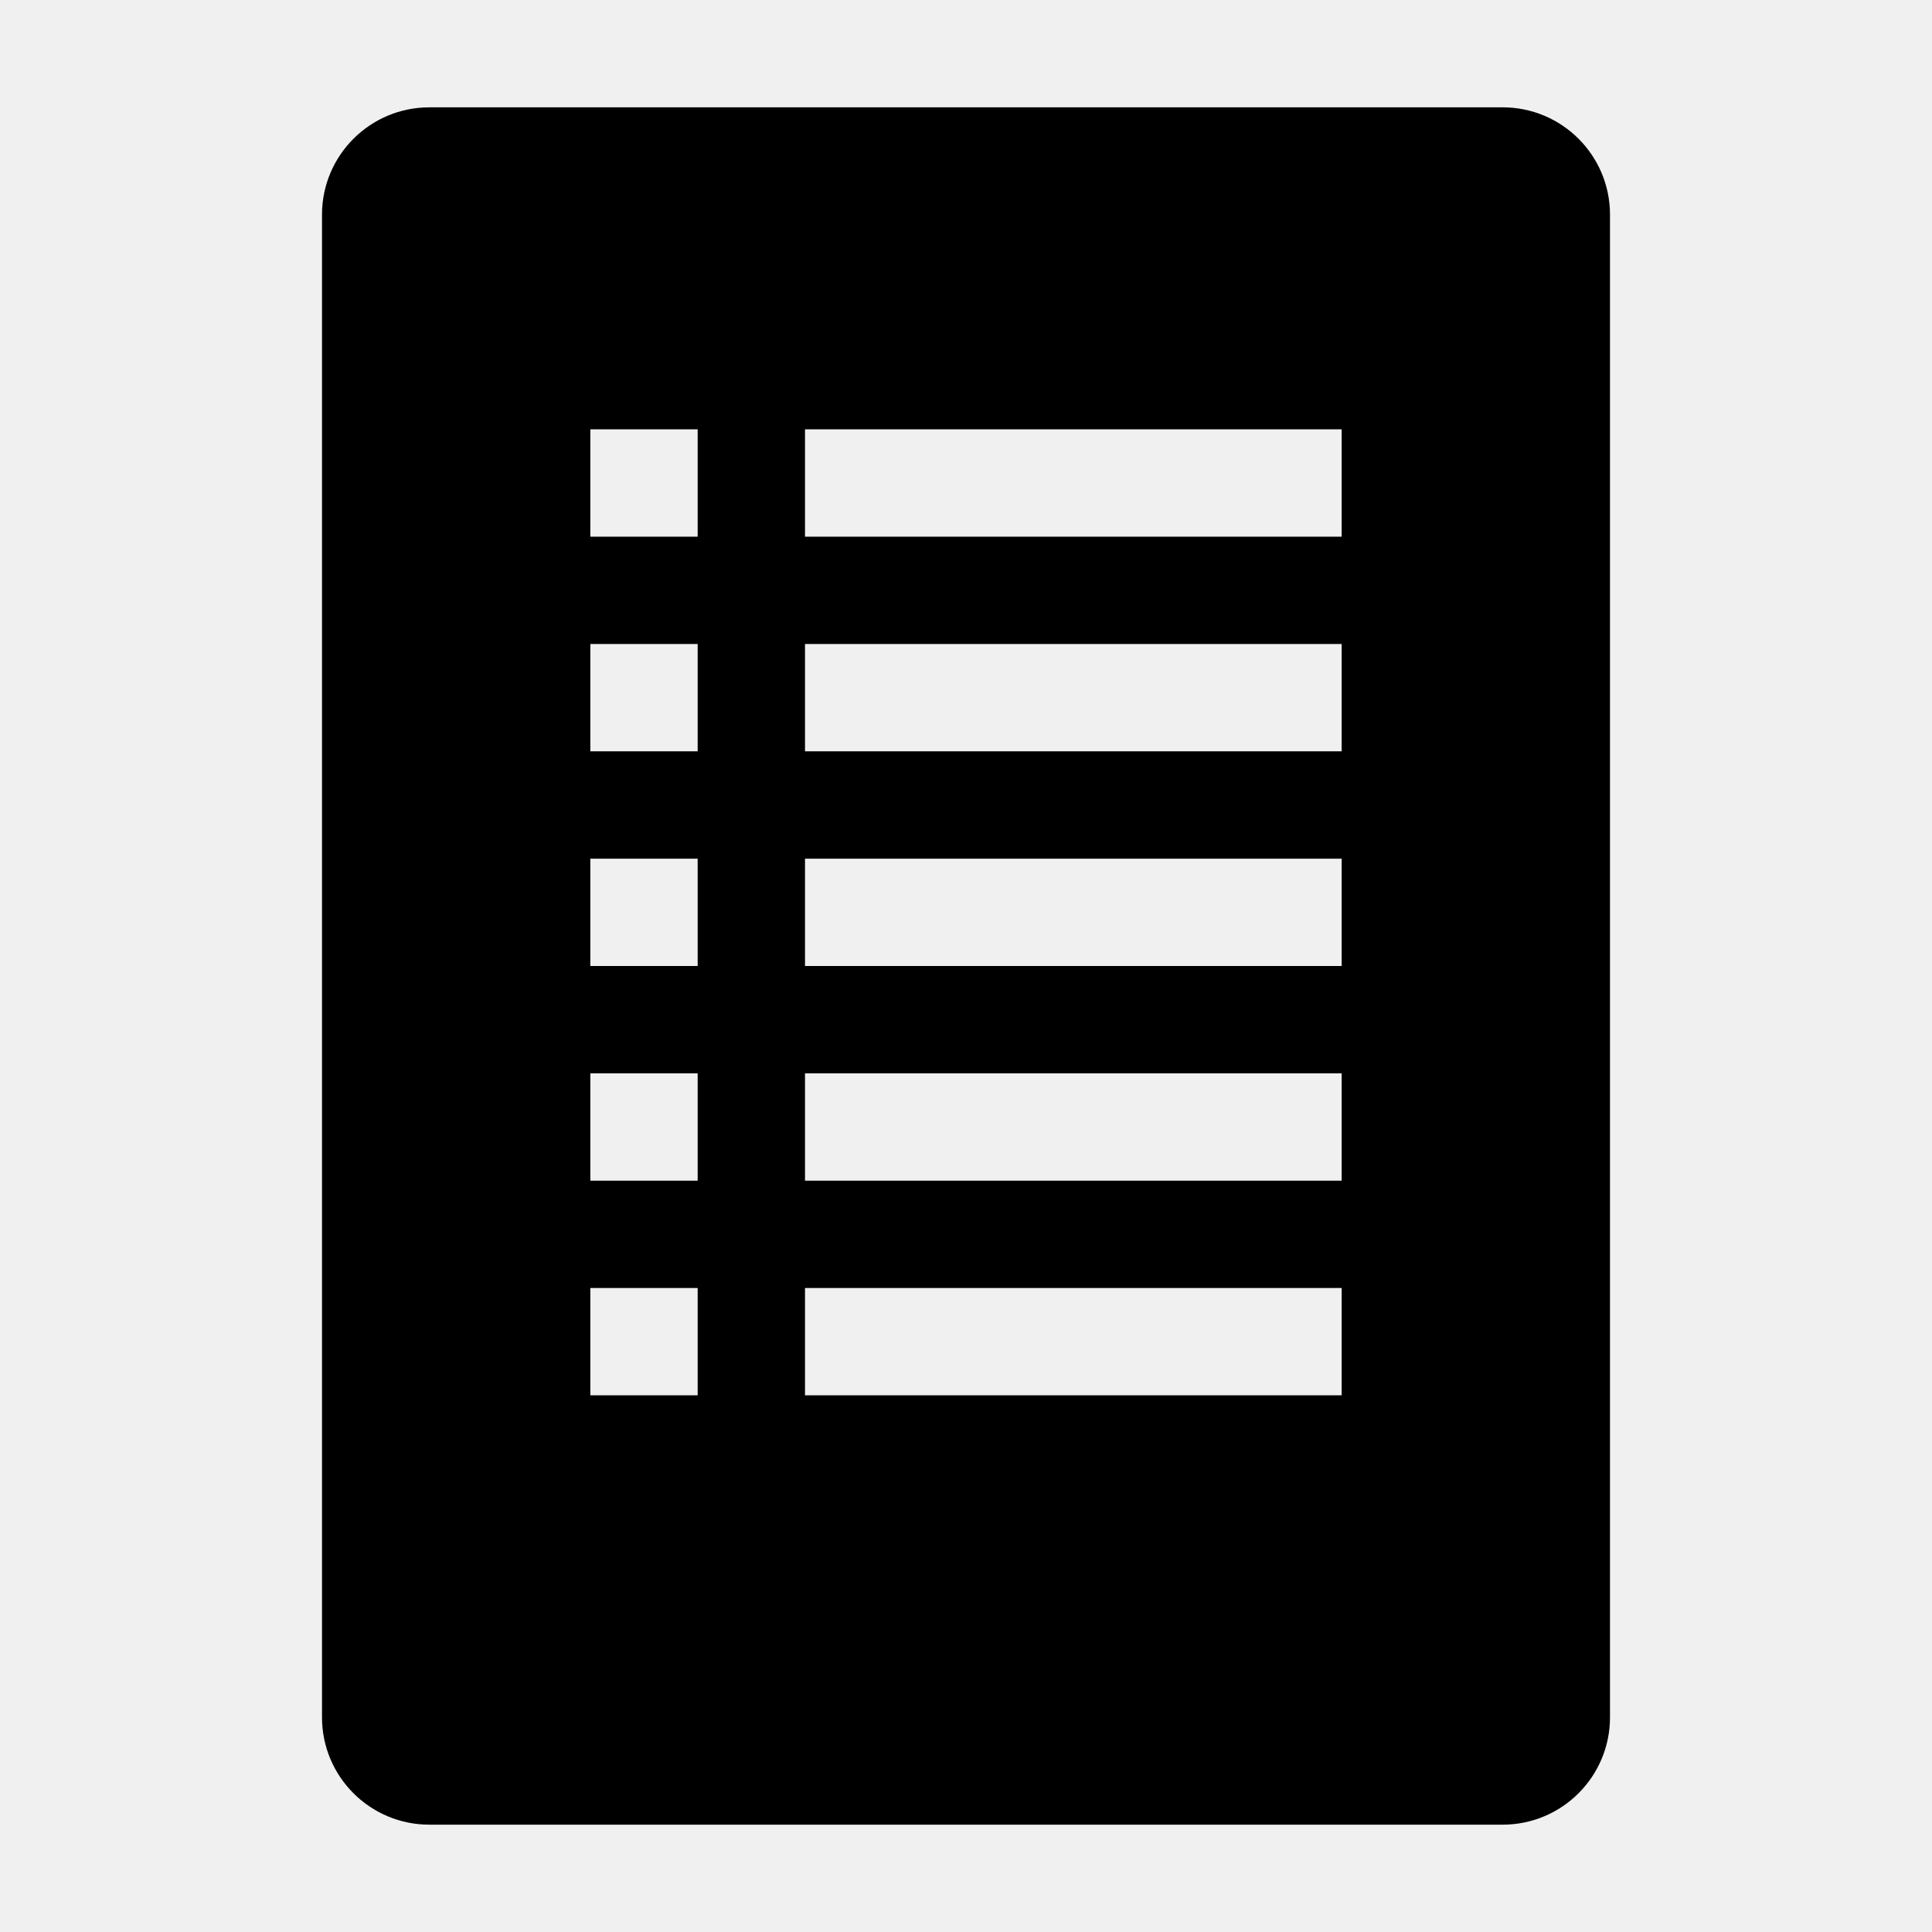
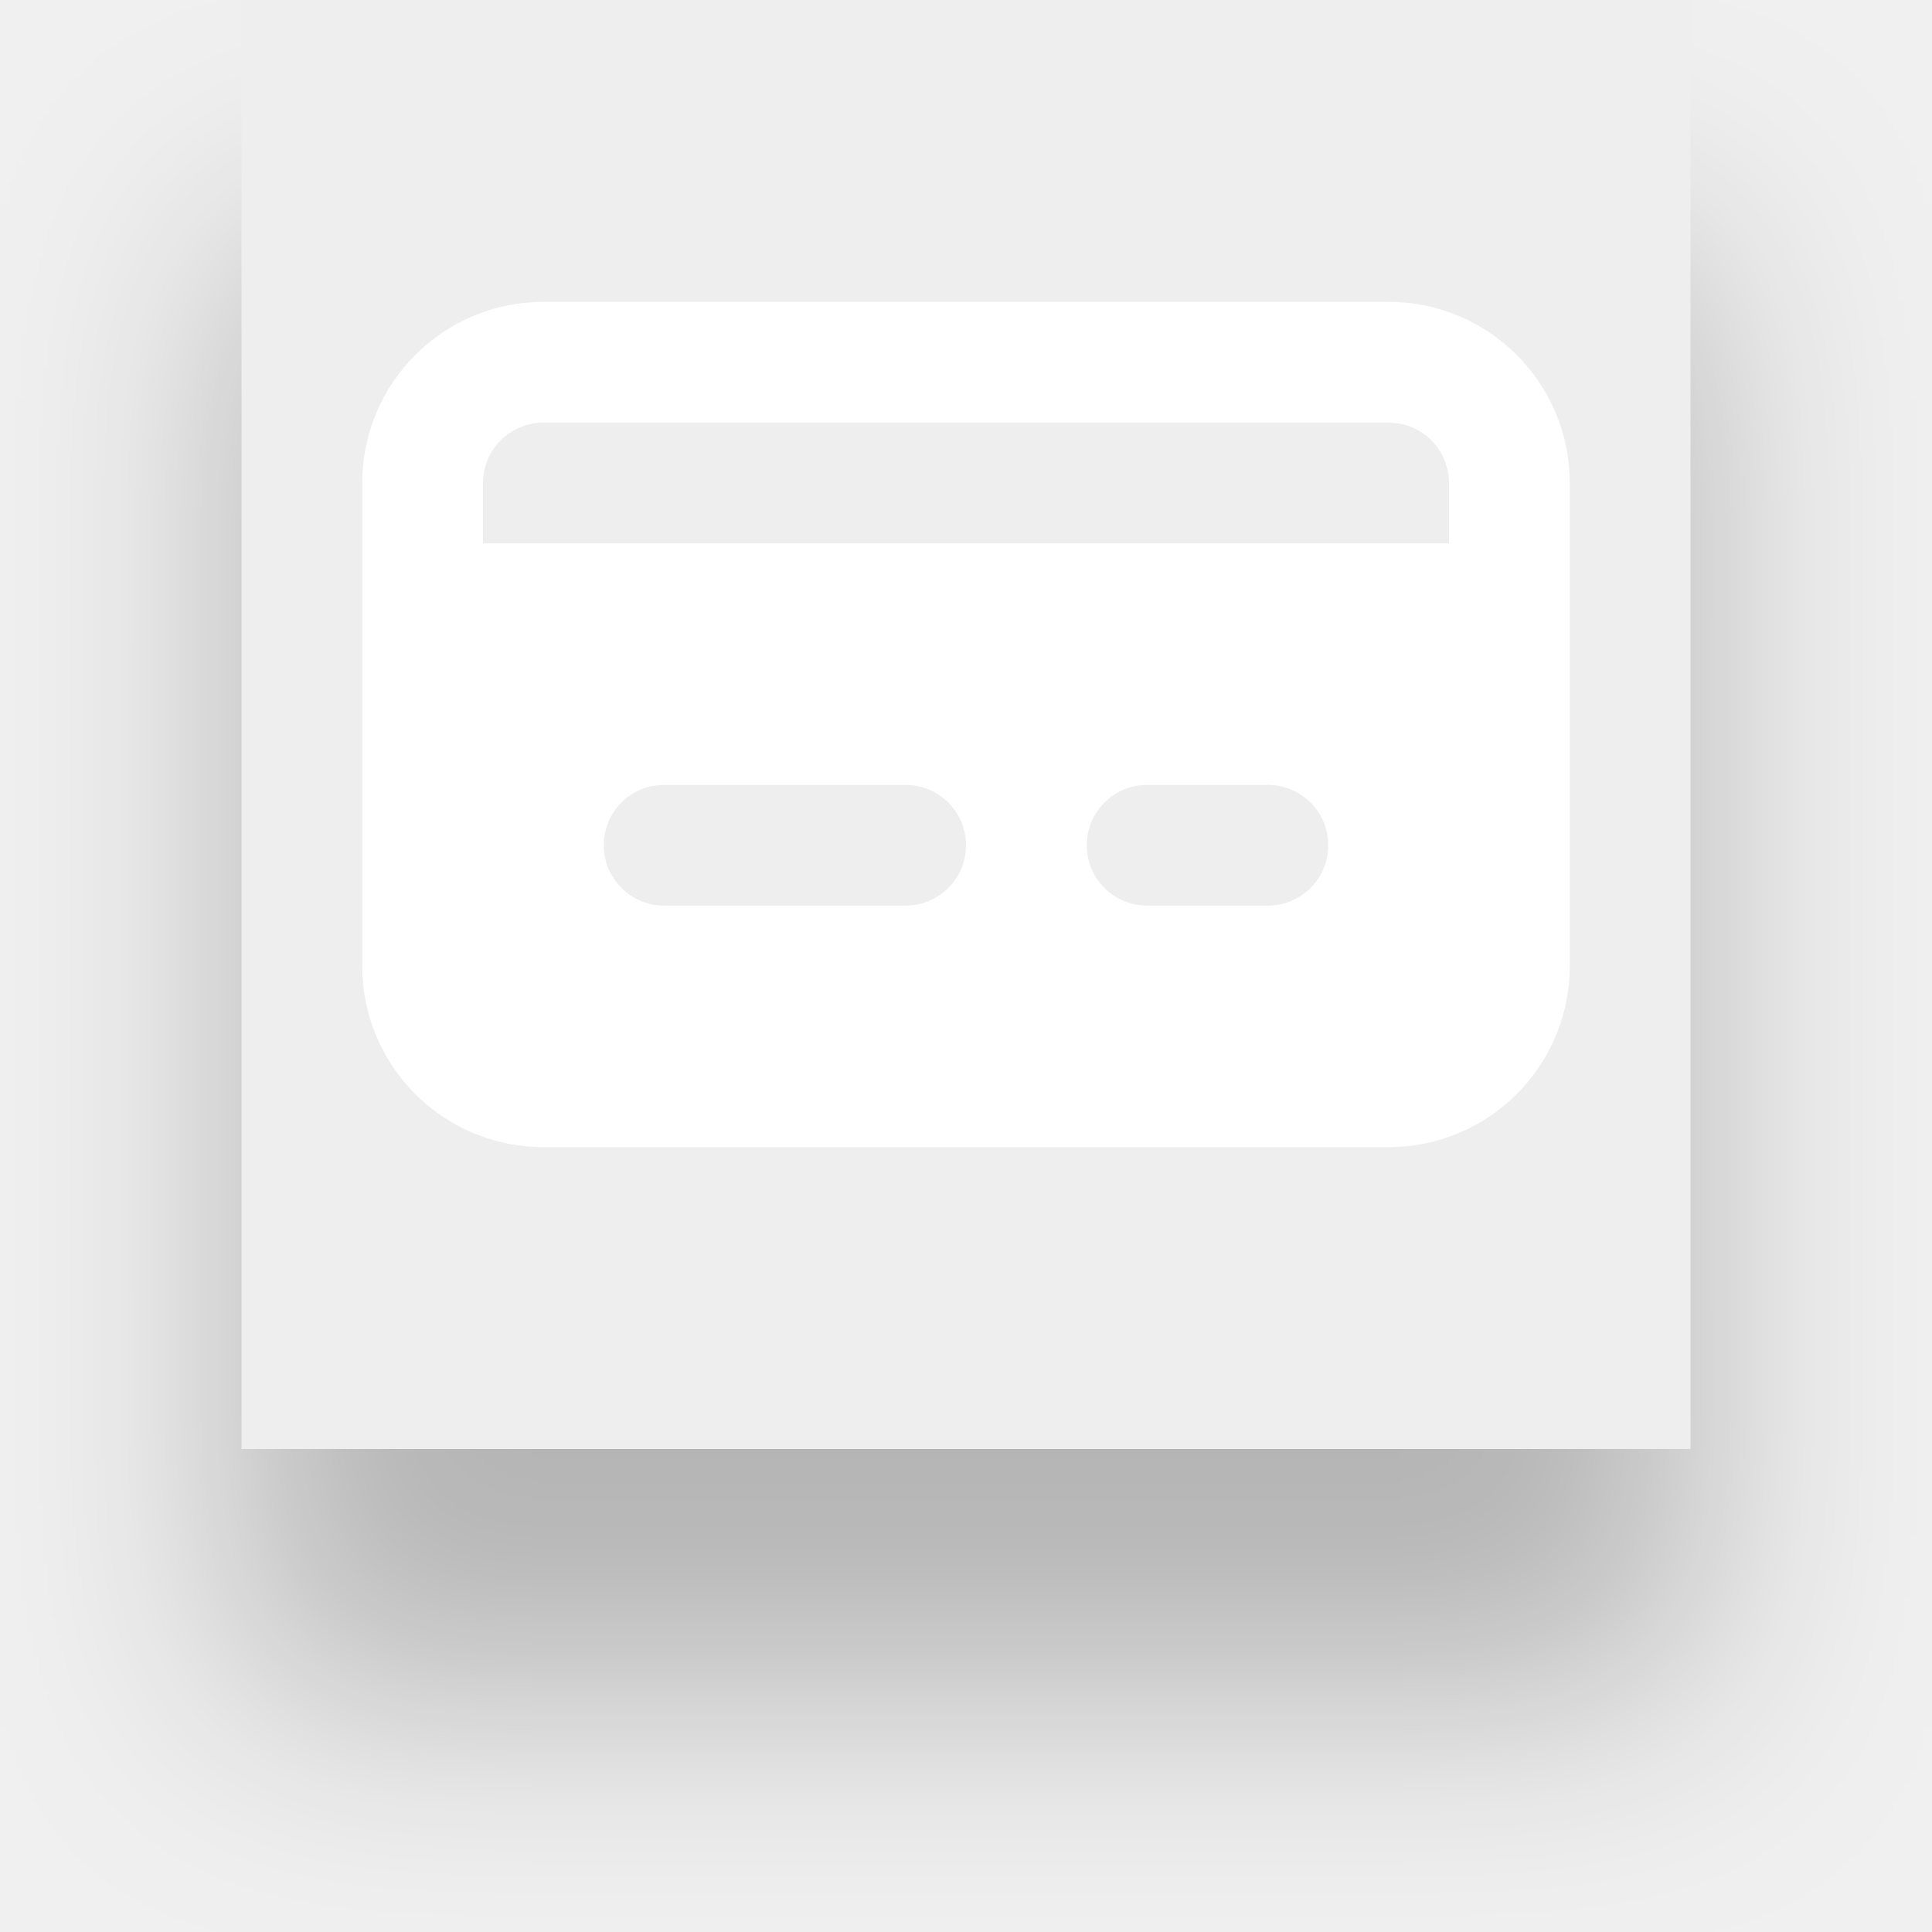
- <svg xmlns="http://www.w3.org/2000/svg" width="1em" height="1em" viewBox="0 0 36 36">
-   <path fill="currentColor" d="M28 2H8a2 2 0 0 0-2 2v28a2 2 0 0 0 2 2h20a2 2 0 0 0 2-2V4a2 2 0 0 0-2-2M13 26h-2v-2h2Zm0-4h-2v-2h2Zm0-4h-2v-2h2Zm0-4h-2v-2h2Zm0-4h-2V8h2Zm12 16H15v-2h10Zm0-4H15v-2h10Zm0-4H15v-2h10Zm0-4H15v-2h10Zm0-4H15V8h10Z" class="clr-i-solid clr-i-solid-path-1" />
-   <path fill="none" d="M0 0h36v36H0z" />
+ <svg xmlns="http://www.w3.org/2000/svg" width="32" height="32" viewBox="0 0 32 32" fill="none">
+   <g filter="url(#filter0_d_207_2768)">
+     <rect opacity="0.01" x="4" width="24" height="24" fill="black" />
+     <path fill-rule="evenodd" clip-rule="evenodd" d="M9 5H23C24.657 5 26 6.343 26 8V16C26 17.657 24.657 19 23 19H9C7.343 19 6 17.657 6 16V8C6 6.343 7.343 5 9 5ZM11 15H15C15.552 15 16 14.552 16 14C16 13.448 15.552 13 15 13H11C10.448 13 10 13.448 10 14C10 14.552 10.448 15 11 15ZM21 15H19C18.448 15 18 14.552 18 14C18 13.448 18.448 13 19 13H21C21.552 13 22 13.448 22 14C22 14.552 21.552 15 21 15ZM8 9H24V8C24 7.448 23.552 7 23 7H9C8.448 7 8 7.448 8 8V9Z" fill="white" />
+   </g>
+   <defs>
+     <filter id="filter0_d_207_2768" x="0" y="0" width="32" height="32" filterUnits="userSpaceOnUse" color-interpolation-filters="sRGB">
+       <feFlood flood-opacity="0" result="BackgroundImageFix" />
+       <feColorMatrix in="SourceAlpha" type="matrix" values="0 0 0 0 0 0 0 0 0 0 0 0 0 0 0 0 0 0 127 0" result="hardAlpha" />
+       <feOffset dy="4" />
+       <feGaussianBlur stdDeviation="2" />
+       <feComposite in2="hardAlpha" operator="out" />
+       <feColorMatrix type="matrix" values="0 0 0 0 0 0 0 0 0 0 0 0 0 0 0 0 0 0 0.25 0" />
+       <feBlend mode="normal" in2="BackgroundImageFix" result="effect1_dropShadow_207_2768" />
+       <feBlend mode="normal" in="SourceGraphic" in2="effect1_dropShadow_207_2768" result="shape" />
+     </filter>
+   </defs>
</svg>
